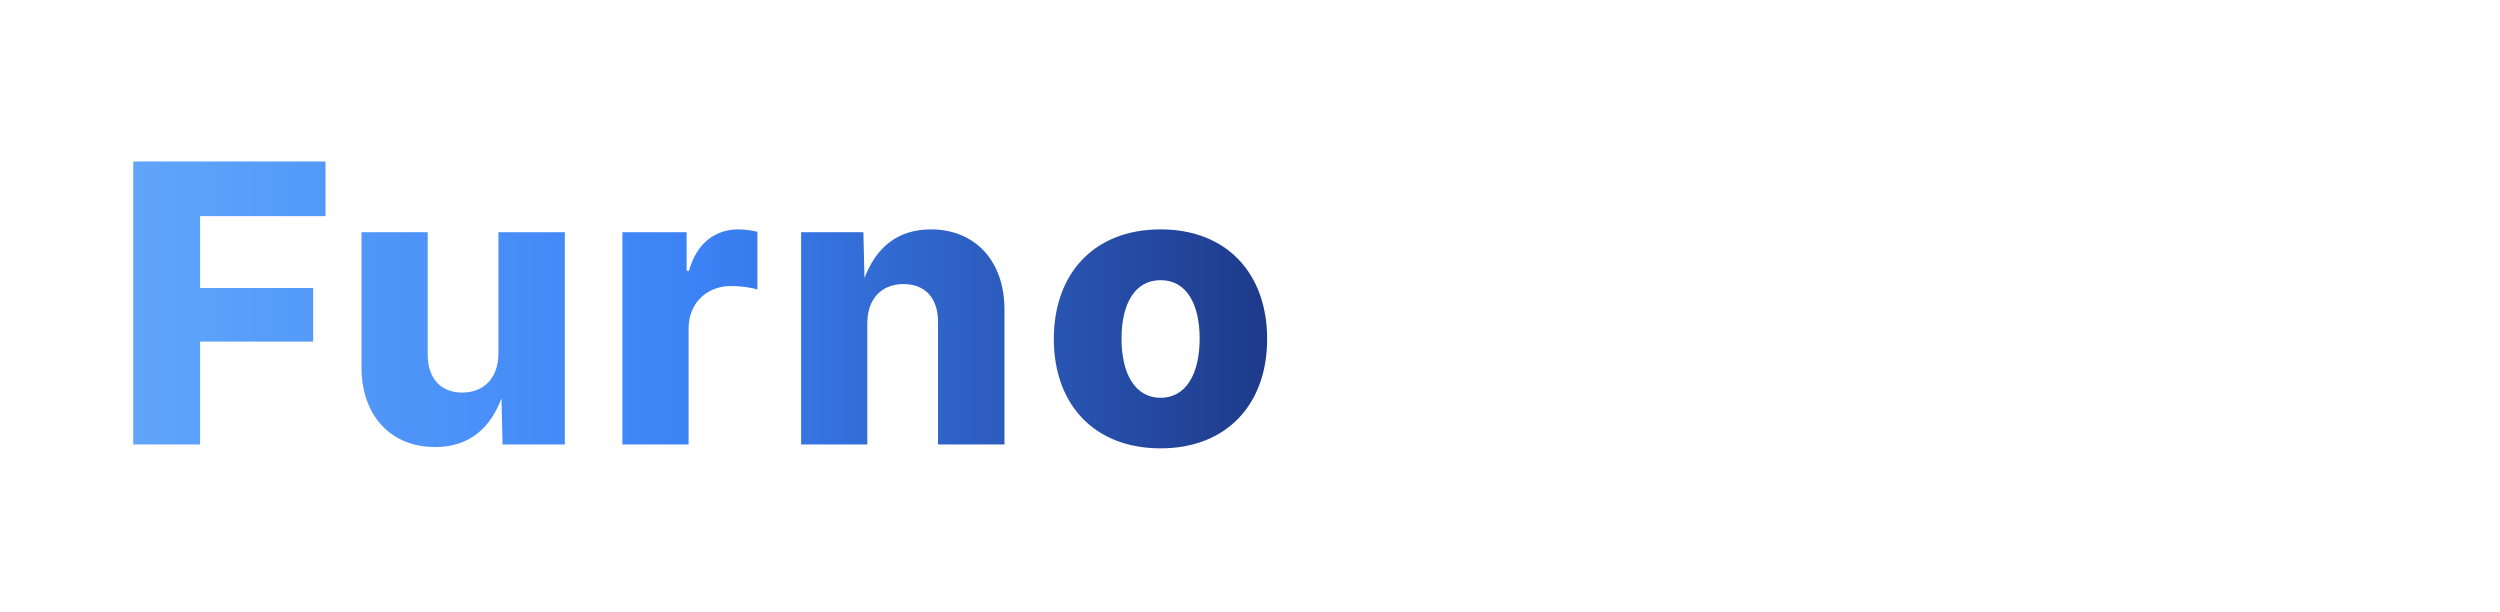
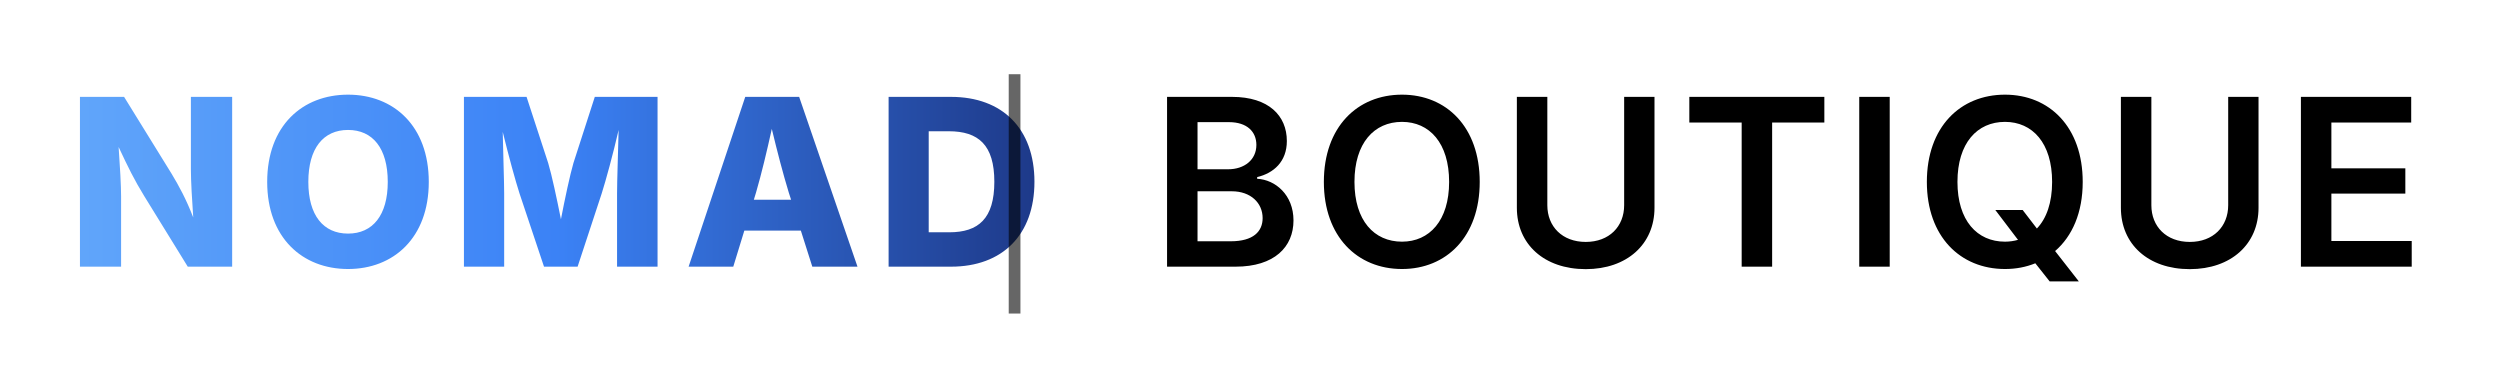
- <svg xmlns="http://www.w3.org/2000/svg" viewBox="0 0 180 44" fill="none">
+ <svg xmlns="http://www.w3.org/2000/svg" viewBox="0 0 300 44" fill="none">
  <defs>
-     <linearGradient id="furnoWord" x1="0%" y1="0%" x2="100%" y2="0%">
+     <linearGradient id="nomadGradient" x1="0%" y1="0%" x2="100%" y2="0%">
      <stop offset="0%" stop-color="#60a5fa" />
      <stop offset="50%" stop-color="#3b82f6" />
      <stop offset="100%" stop-color="#1e3a8a" />
    </linearGradient>
  </defs>
-   <g transform="translate(8 6)" fill="url(#furnoWord)" font-family="'Inter', 'Segoe UI', system-ui, -apple-system, sans-serif">
-     <text x="0" y="26" font-size="28" font-weight="800" letter-spacing="1">Furno</text>
+   <g transform="translate(8 6)" font-family="'Inter', 'Segoe UI', system-ui, -apple-system, sans-serif">
+     <text x="0" y="26" font-size="28" font-weight="800" letter-spacing="1.5" fill="url(#nomadGradient)">NOMAD</text>
+     <text x="110" y="26" font-size="24" font-weight="300" letter-spacing="2" fill="currentColor" opacity="0.6">|</text>
+     <text x="130" y="26" font-size="28" font-weight="600" letter-spacing="1" fill="currentColor">BOUTIQUE</text>
  </g>
</svg>
